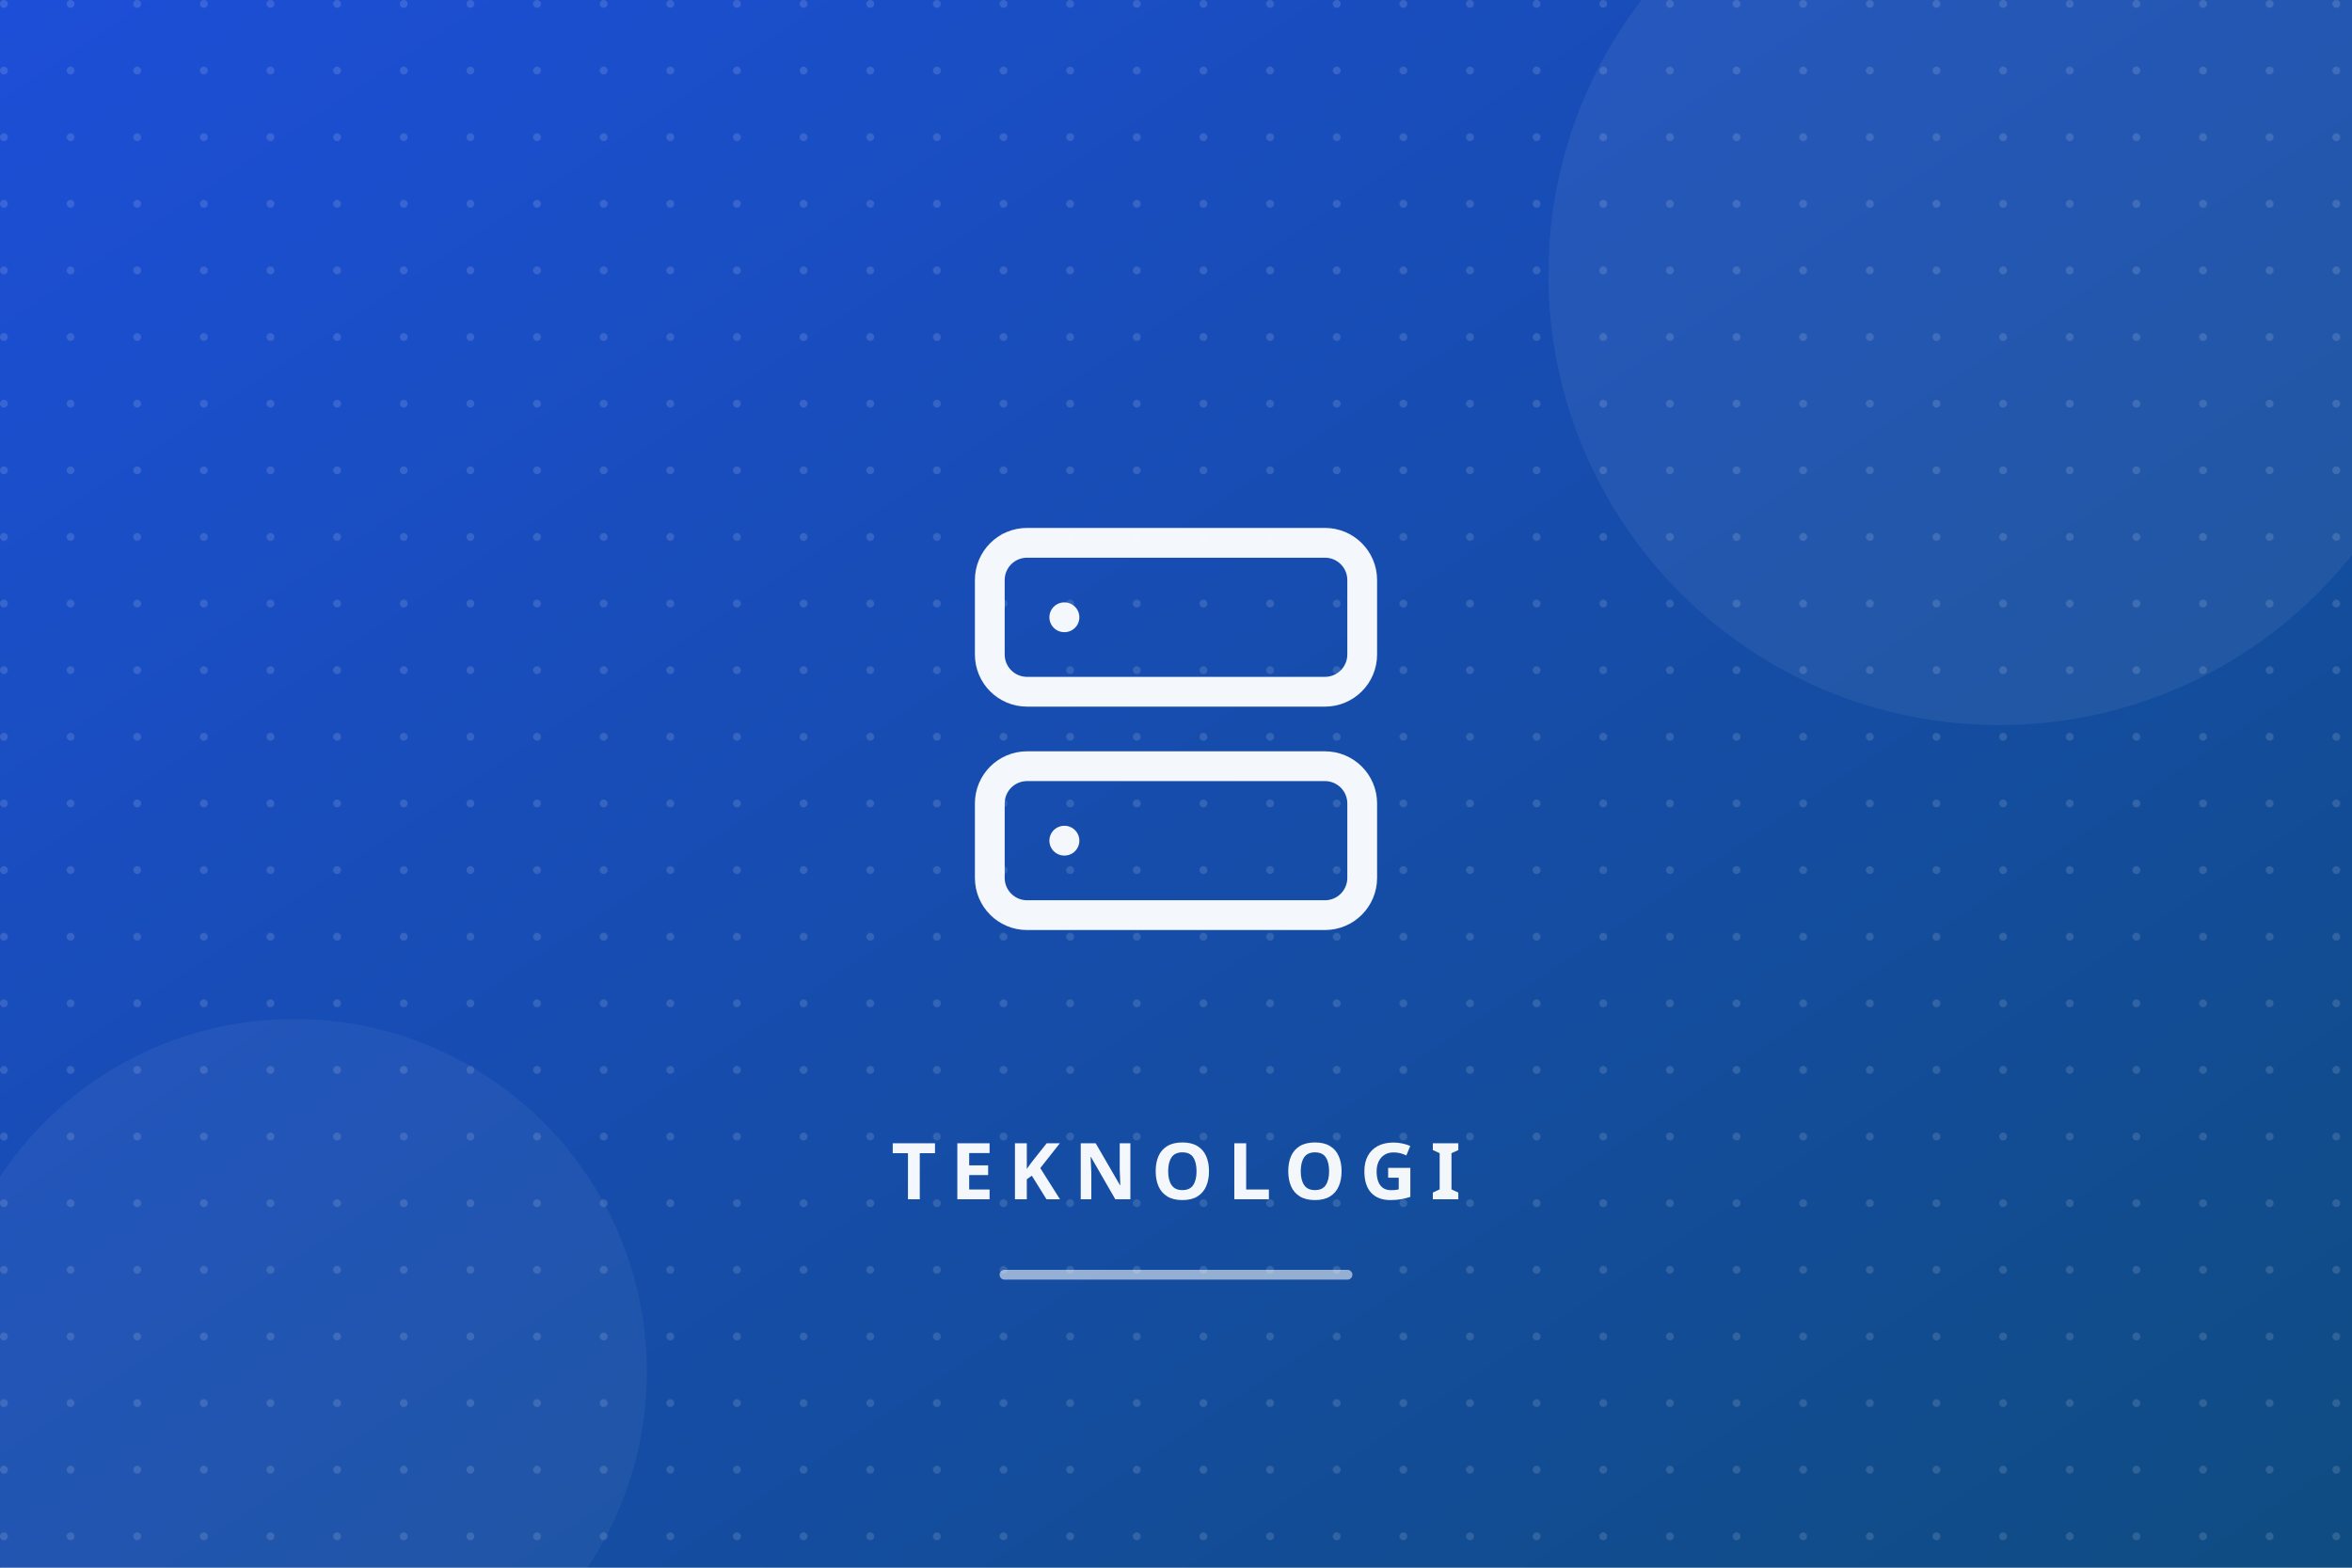
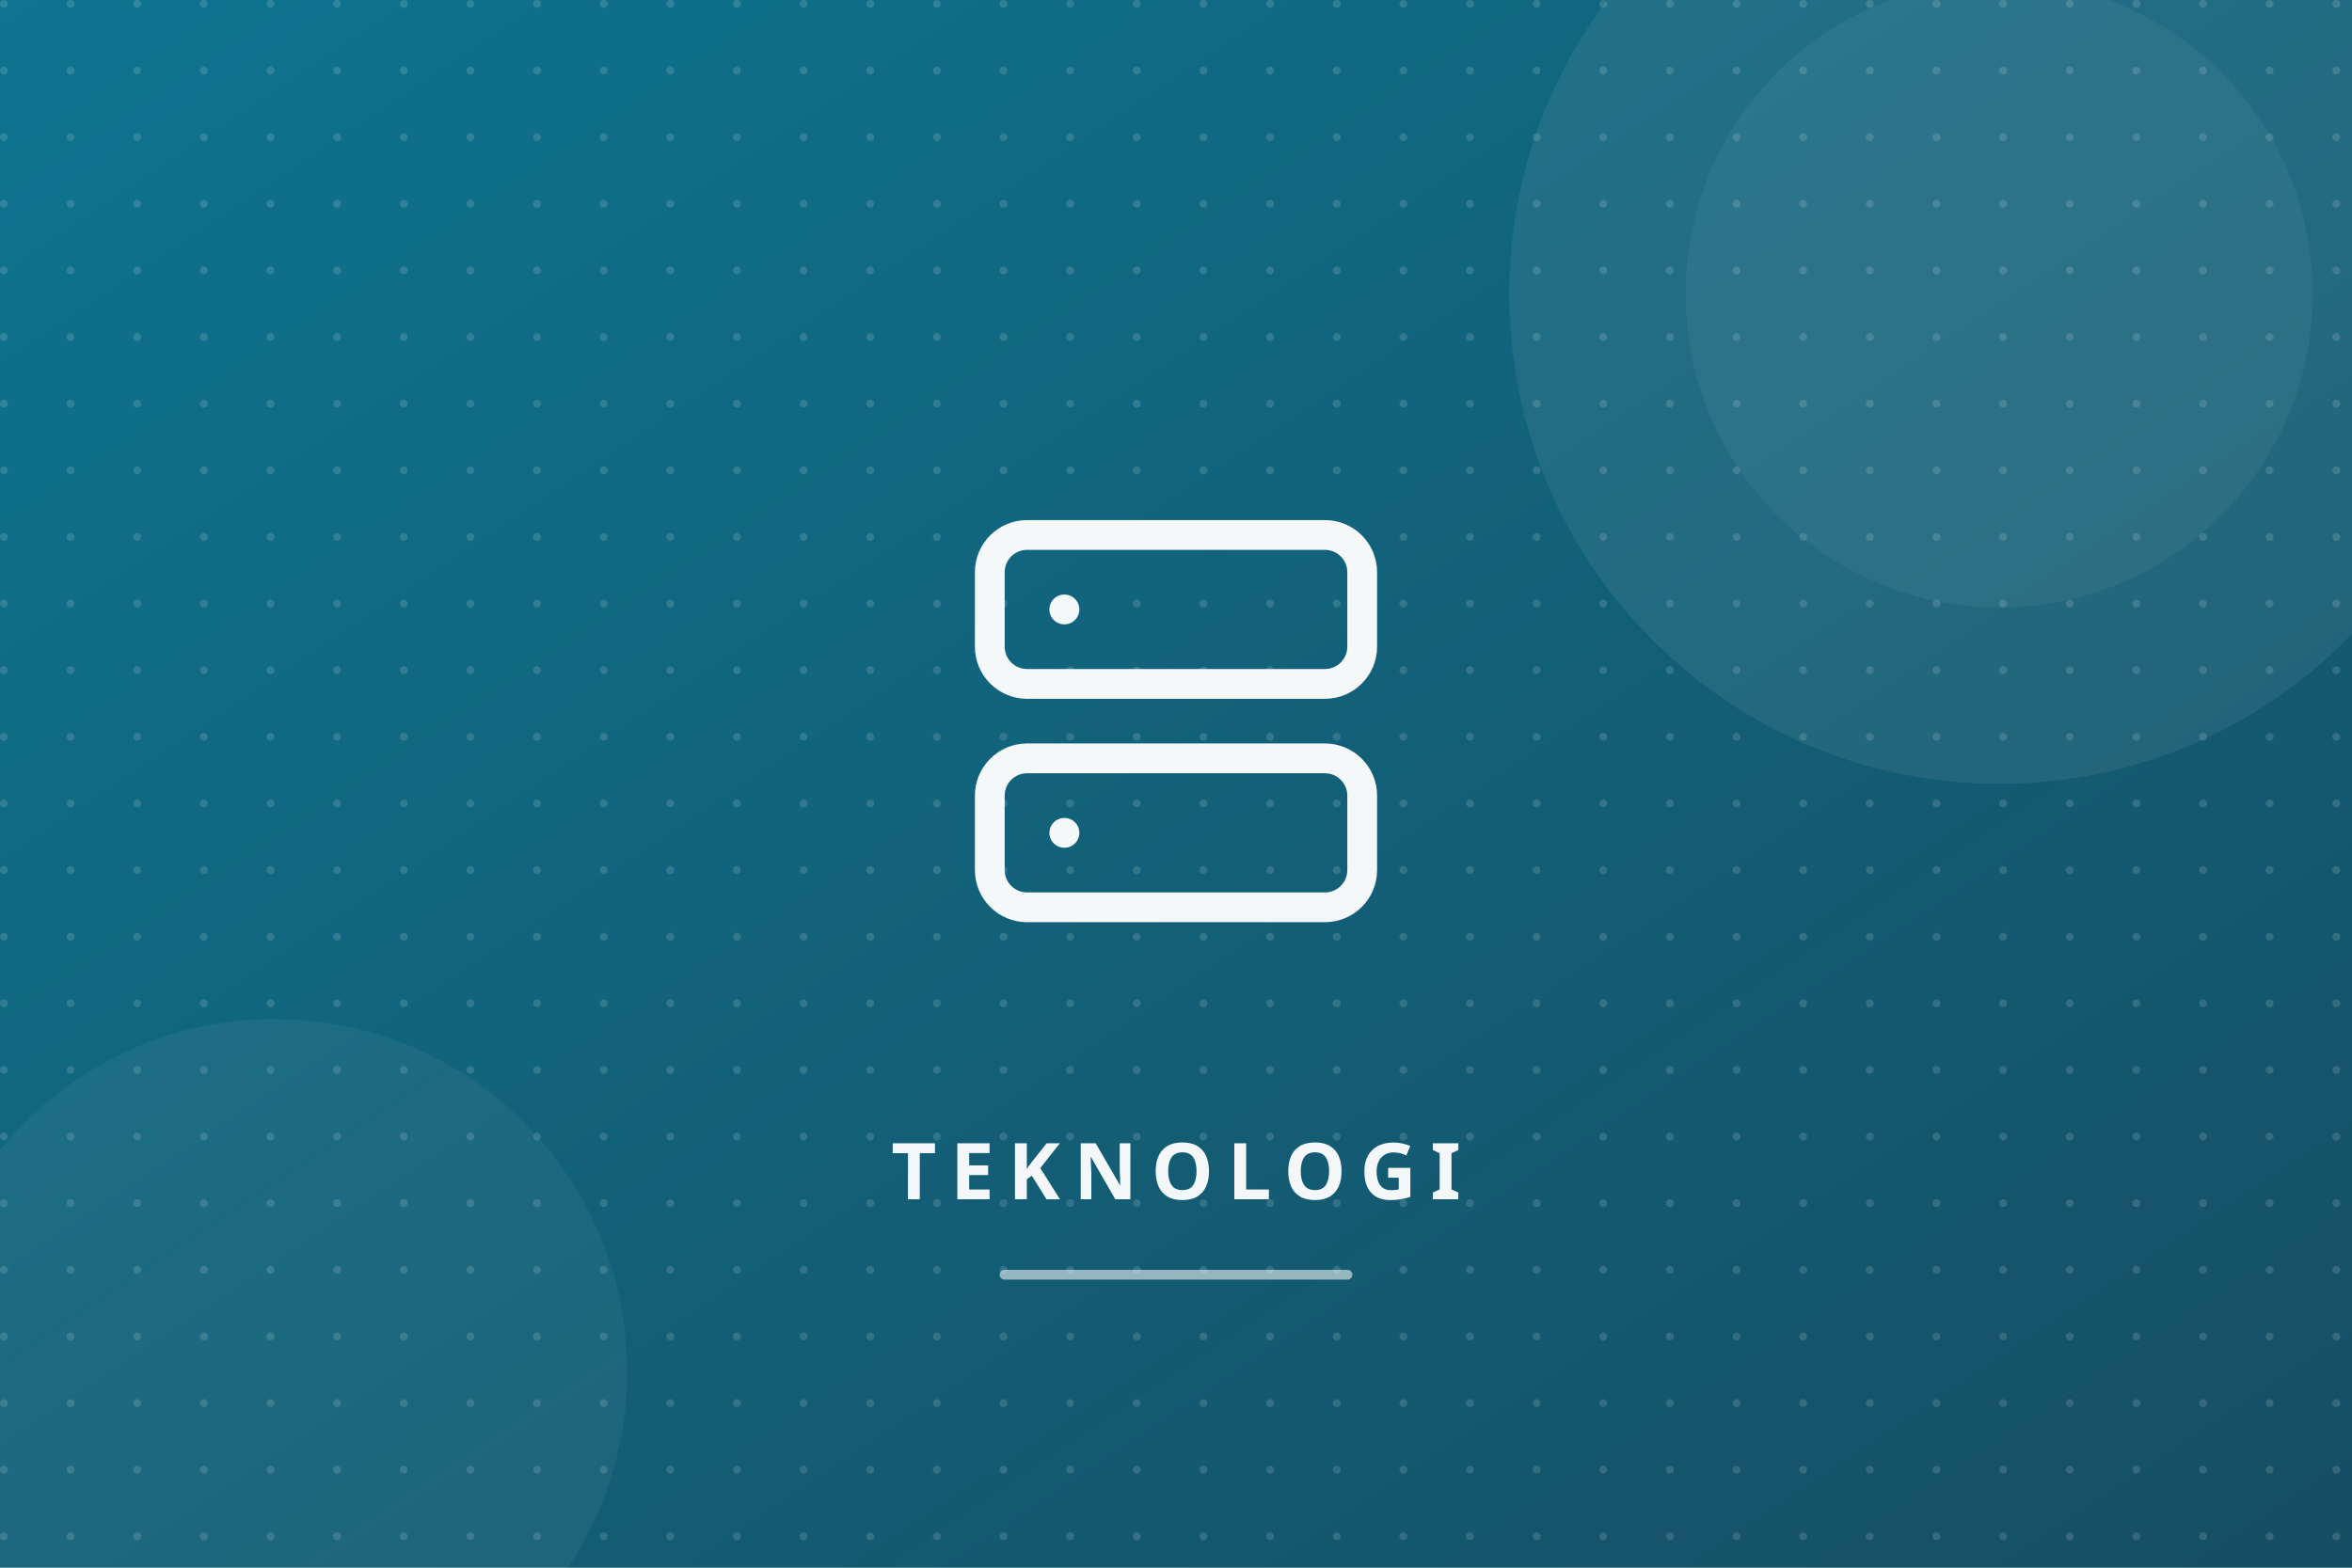
<svg xmlns="http://www.w3.org/2000/svg" viewBox="0 0 1200 800" width="1200" height="800" role="img" aria-label="Teknologi">
  <defs>
    <linearGradient id="gteknologi1" x1="0" y1="0" x2="1" y2="1">
-       <stop offset="0" stop-color="#1D4ED8" />
-       <stop offset="1" stop-color="#0F4C81" />
+       <stop offset="0" stop-color="#0e7490" />
+       <stop offset="1" stop-color="#164e63" />
    </linearGradient>
-     <pattern id="dteknologi1" width="34" height="34" patternUnits="userSpaceOnUse">
-       <circle cx="2" cy="2" r="2" fill="#fff" opacity=".13" />
+     <pattern id="tteknologi1" width="34" height="34" patternUnits="userSpaceOnUse">
+       <circle cx="2" cy="2" r="2" fill="#fff" opacity=".14" />
    </pattern>
  </defs>
  <rect width="1200" height="800" fill="url(#gteknologi1)" />
-   <rect width="1200" height="800" fill="url(#dteknologi1)" />
-   <circle cx="1020" cy="140" r="230" fill="#fff" opacity=".06" />
-   <circle cx="150" cy="700" r="180" fill="#fff" opacity=".05" />
-   <g transform="translate(600 372) scale(9.5) translate(-12 -12)" fill="none" stroke="#fff" stroke-width="1.6" stroke-linecap="round" stroke-linejoin="round" opacity=".95">
+   <rect width="1200" height="800" fill="url(#tteknologi1)" />
+   <circle cx="1020" cy="150" r="250" fill="#fff" opacity=".07" />
+   <circle cx="1020" cy="150" r="160" fill="#fff" opacity=".05" />
+   <circle cx="140" cy="700" r="180" fill="#fff" opacity=".05" />
+   <g transform="translate(600 368) scale(9.5) translate(-12 -12)" fill="none" stroke="#fff" stroke-width="1.6" stroke-linecap="round" stroke-linejoin="round" opacity=".95">
    <path d="M2 4a2 2 0 0 1 2-2h16a2 2 0 0 1 2 2v4a2 2 0 0 1-2 2H4a2 2 0 0 1-2-2z" />
    <path d="M2 16a2 2 0 0 1 2-2h16a2 2 0 0 1 2 2v4a2 2 0 0 1-2 2H4a2 2 0 0 1-2-2z" />
    <path d="M6 6h.01" />
    <path d="M6 18h.01" />
  </g>
  <text x="600" y="612" text-anchor="middle" font-family="'Space Grotesk','Segoe UI',system-ui,sans-serif" font-size="40" font-weight="700" fill="#fff" letter-spacing="7" opacity=".95">TEKNOLOGI</text>
  <rect x="510" y="648" width="180" height="5" rx="2.5" fill="#fff" opacity=".55" />
</svg>
